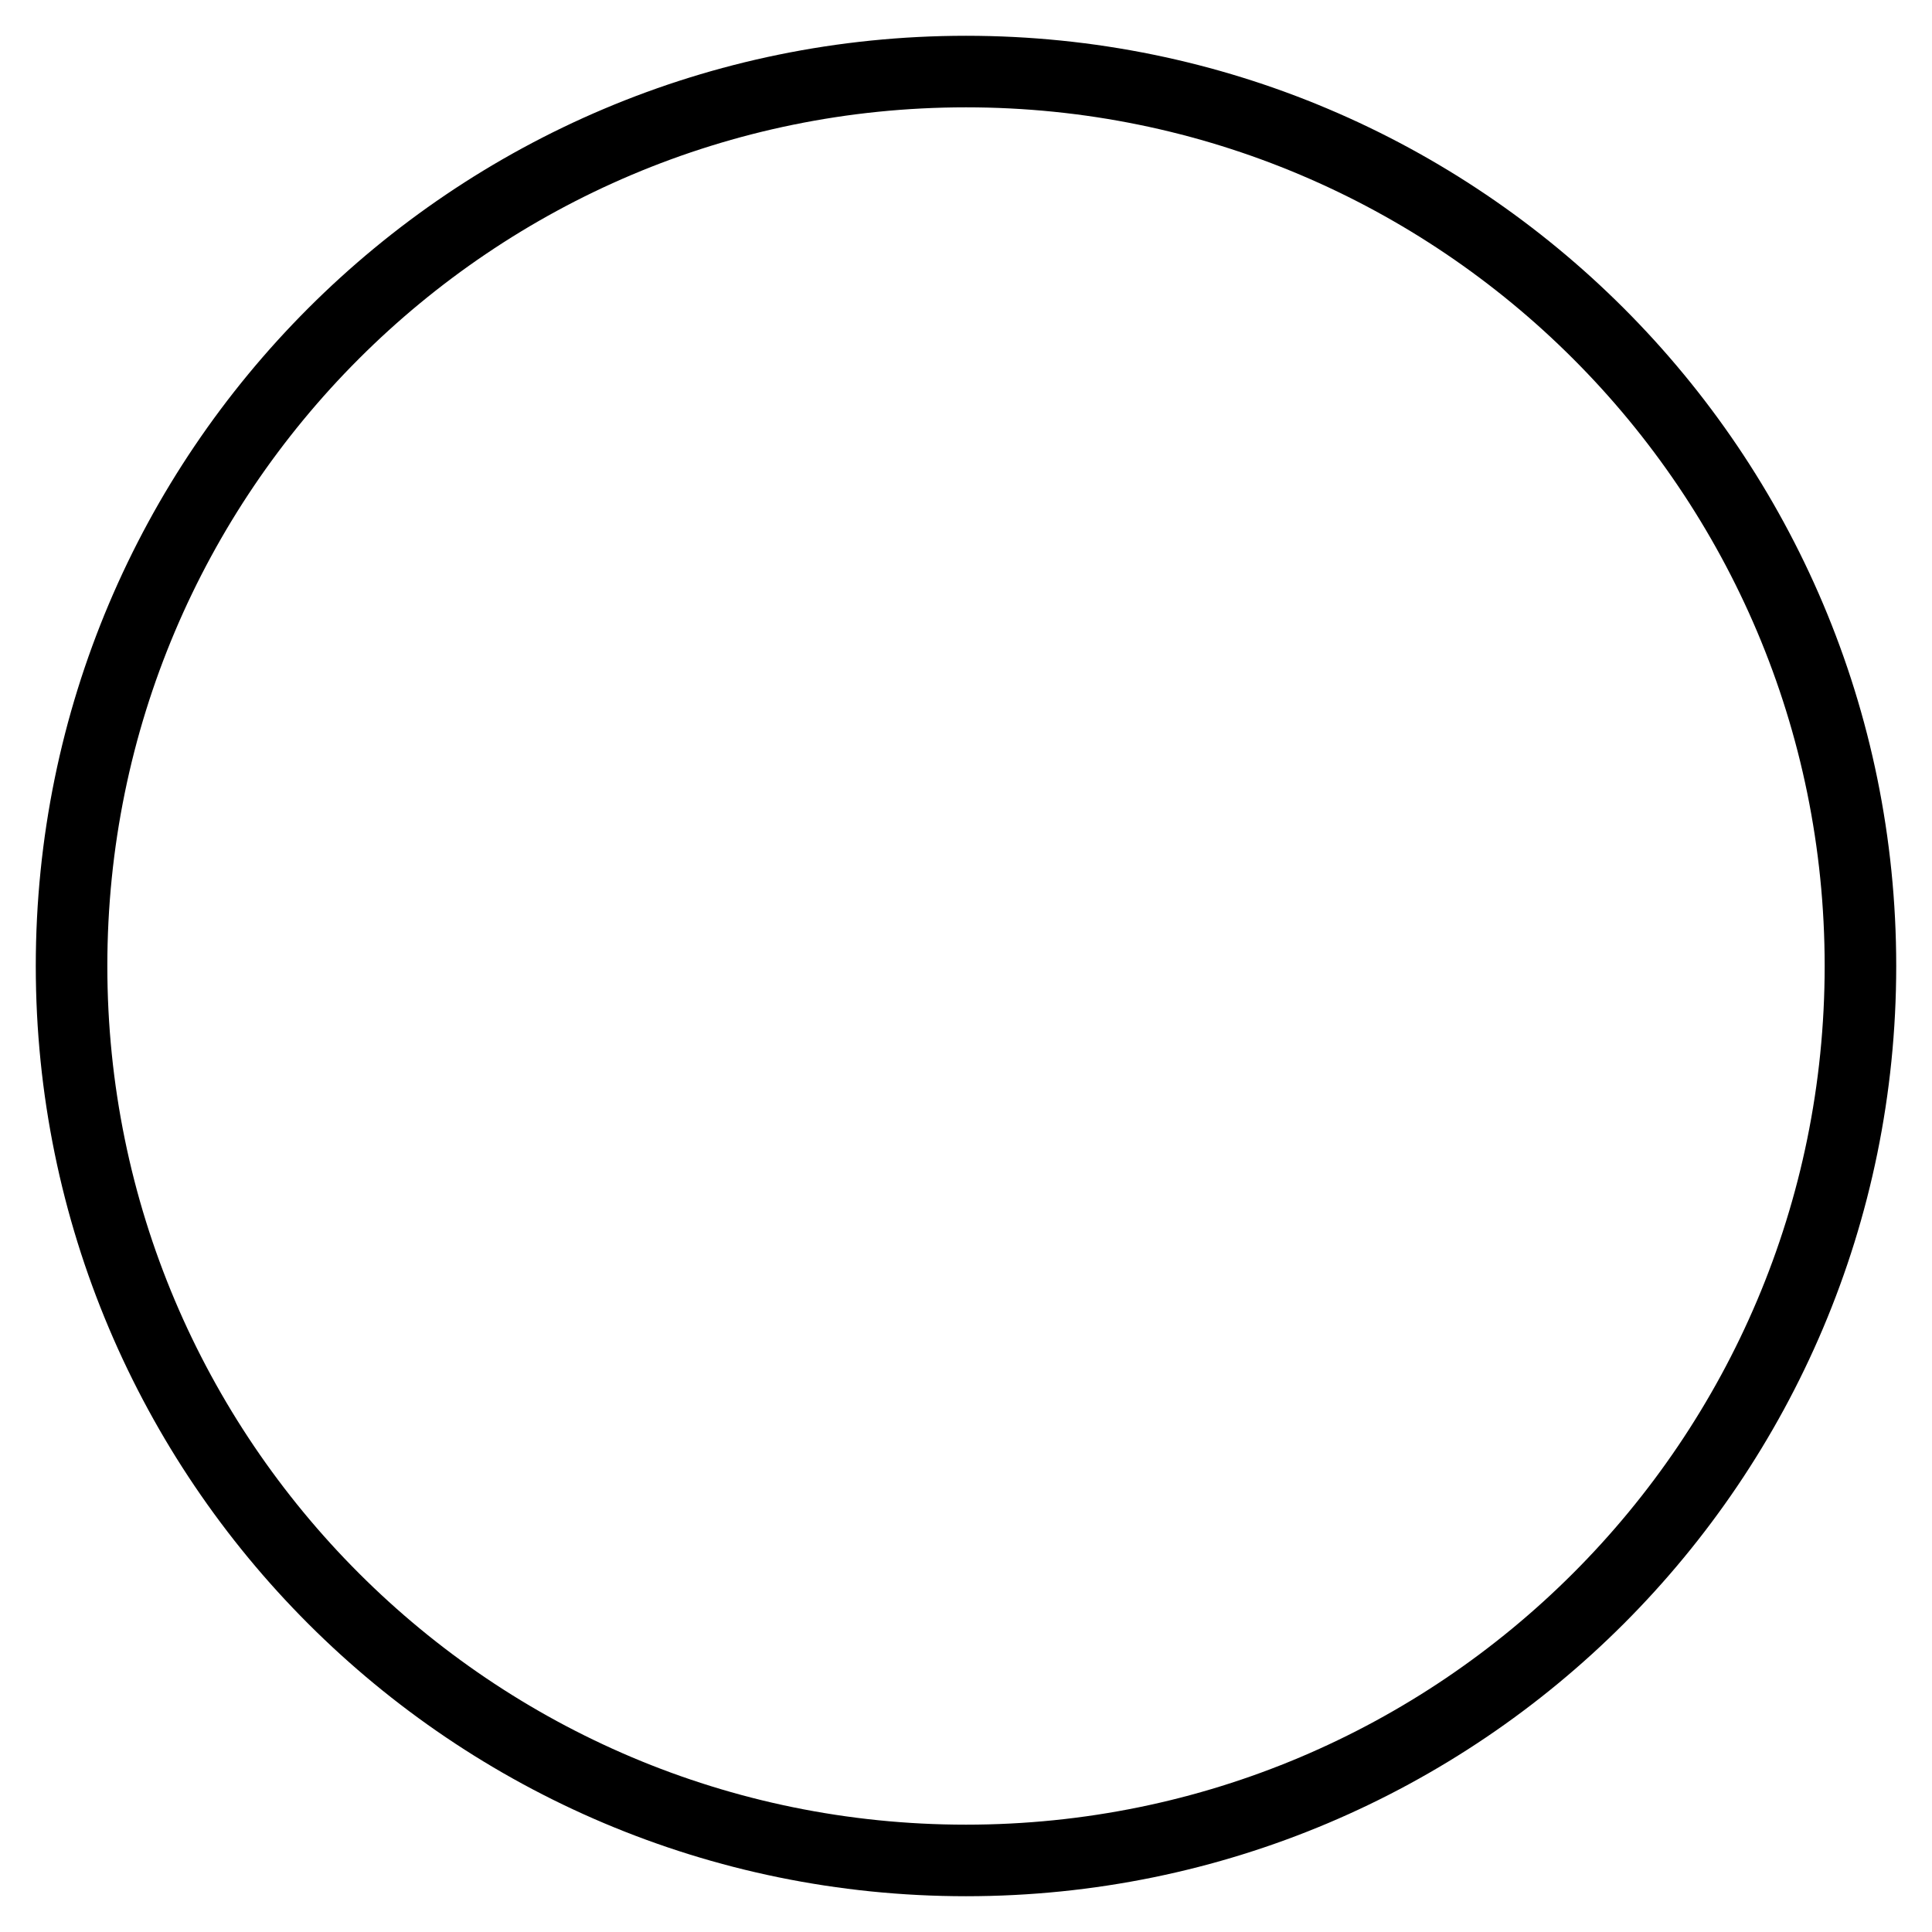
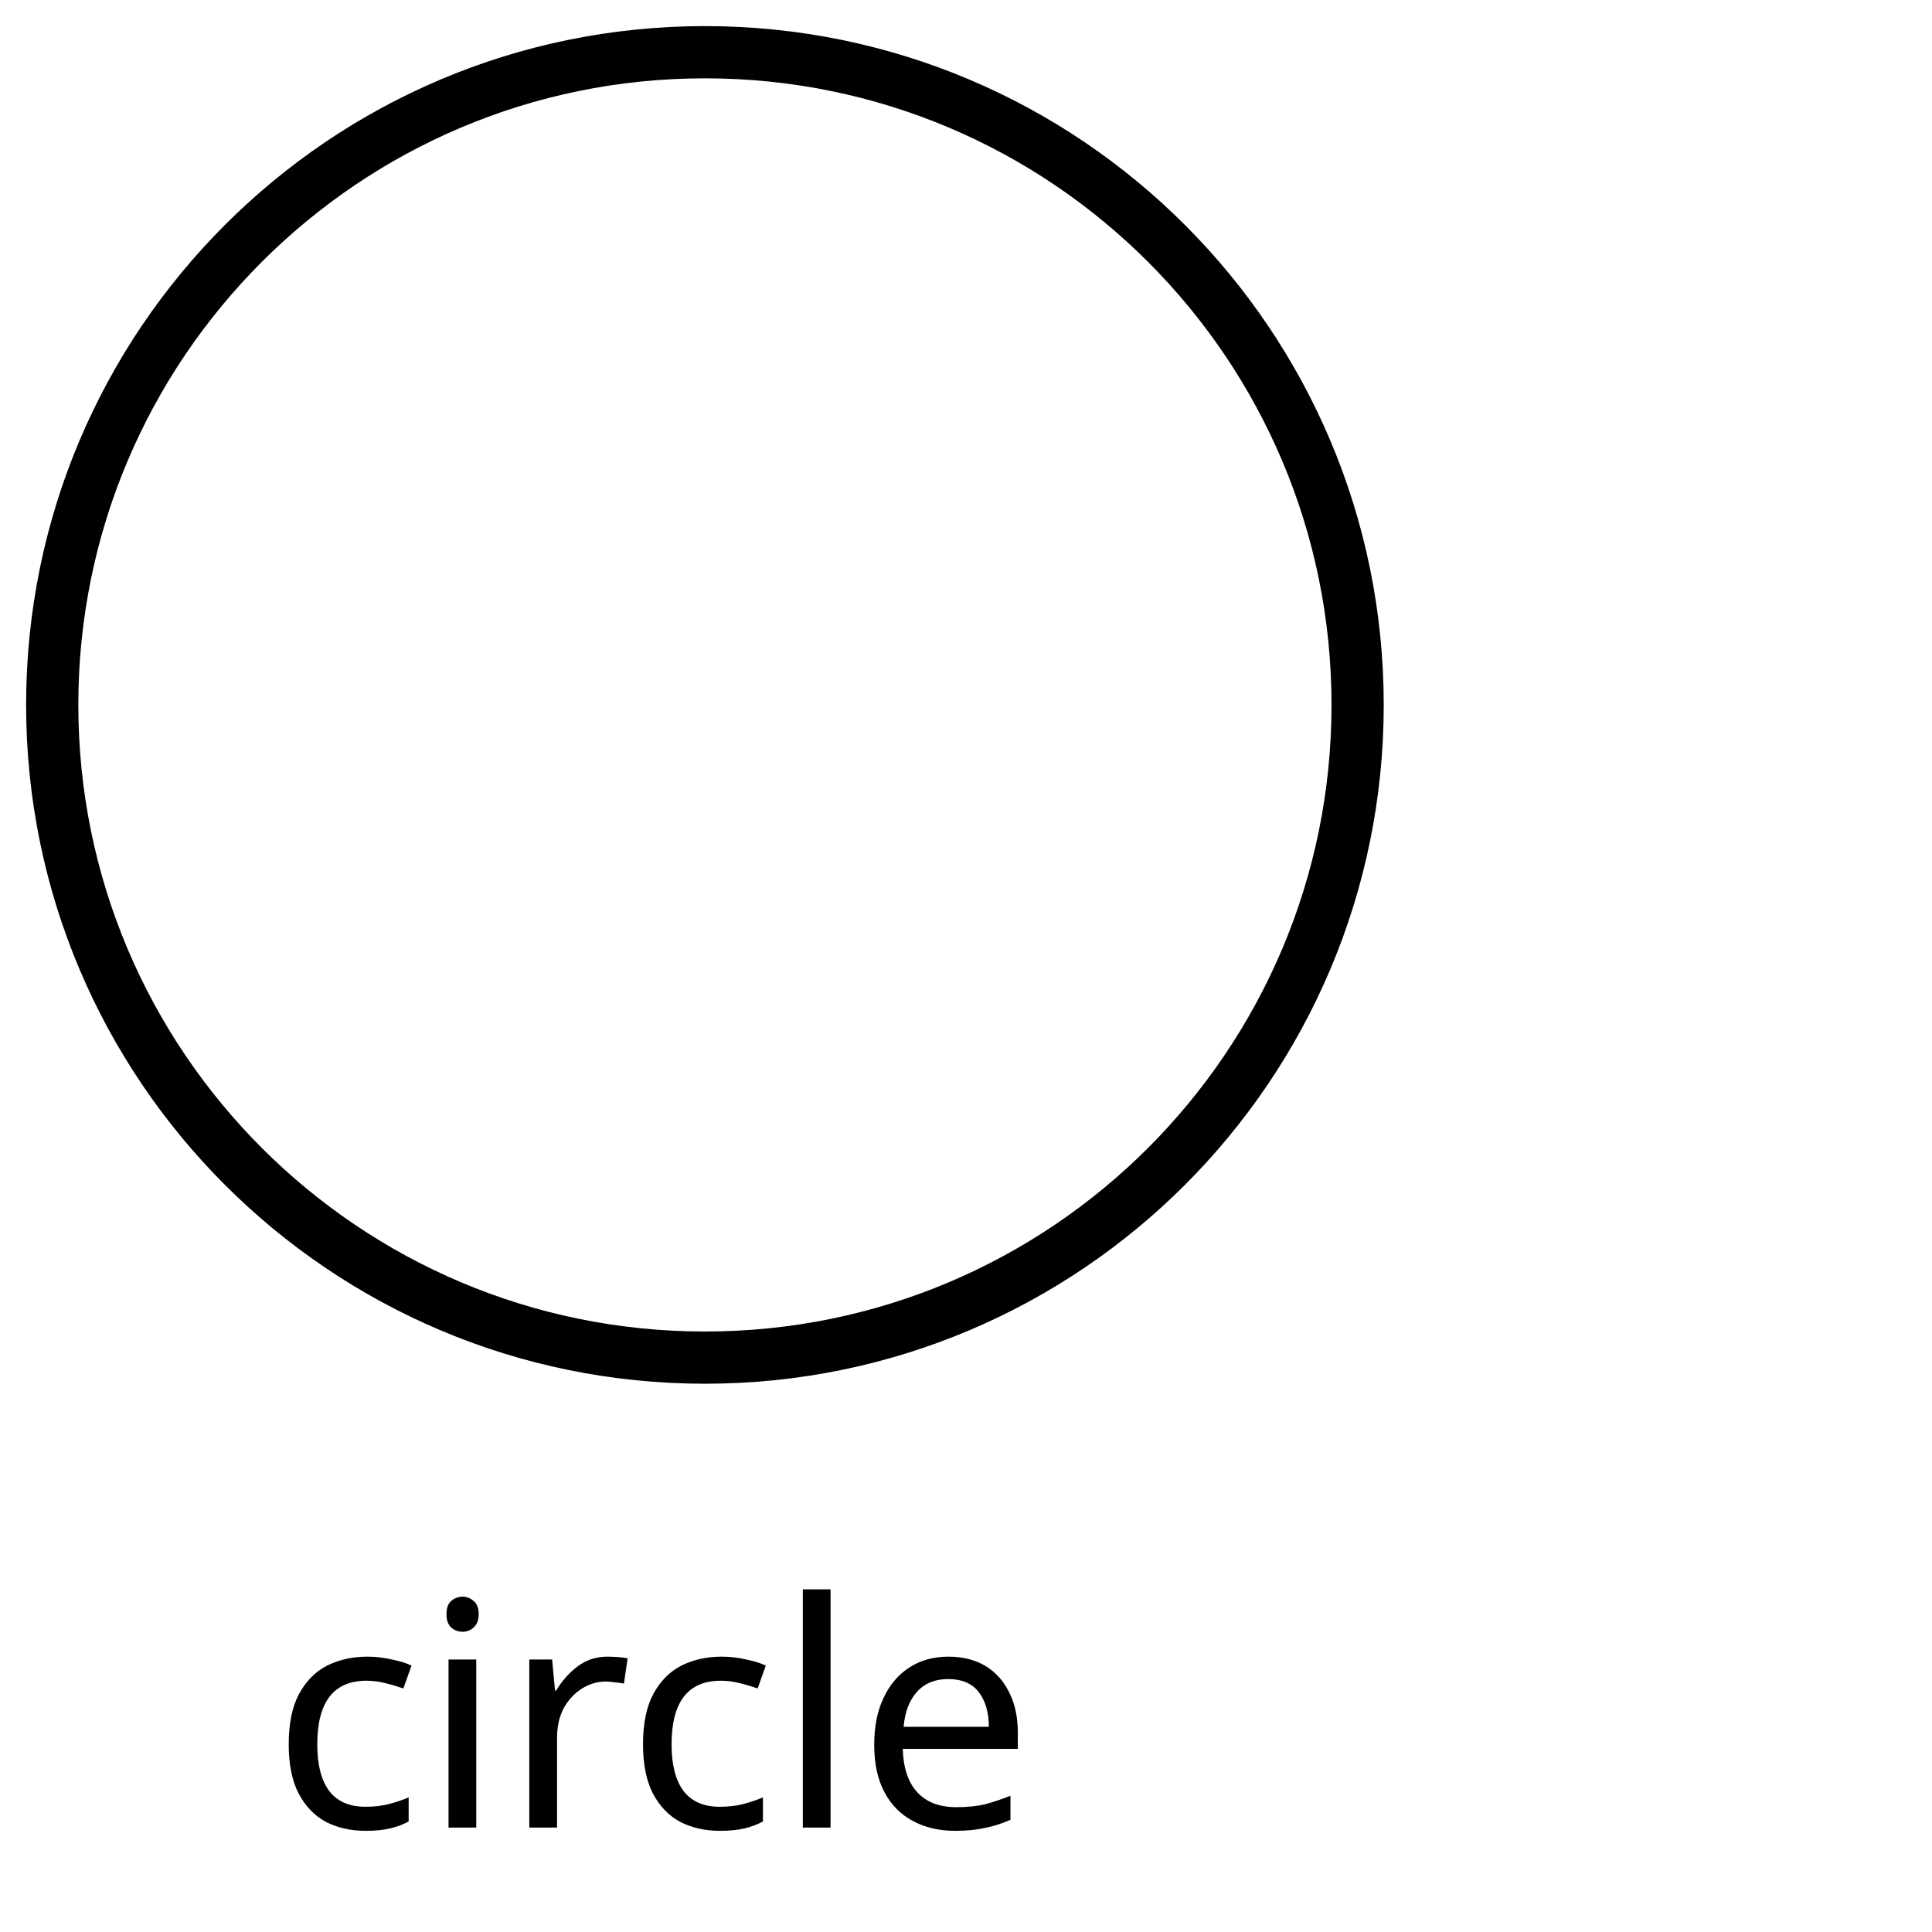
- <svg xmlns="http://www.w3.org/2000/svg" version="1.1" width="54" height="54">
+ <svg xmlns="http://www.w3.org/2000/svg" version="1.1" width="74" height="74" style="background-color: white;">
  <circle id="circle" cx="27" cy="27" r="25" stroke="black" fill="transparent" stroke-opacity="1" fill-opacity="1" stroke-width="2" />
+   <text x="25" y="70" font-family="sans-serif" text-anchor="middle" font-size="12px">circle</text>
</svg>
